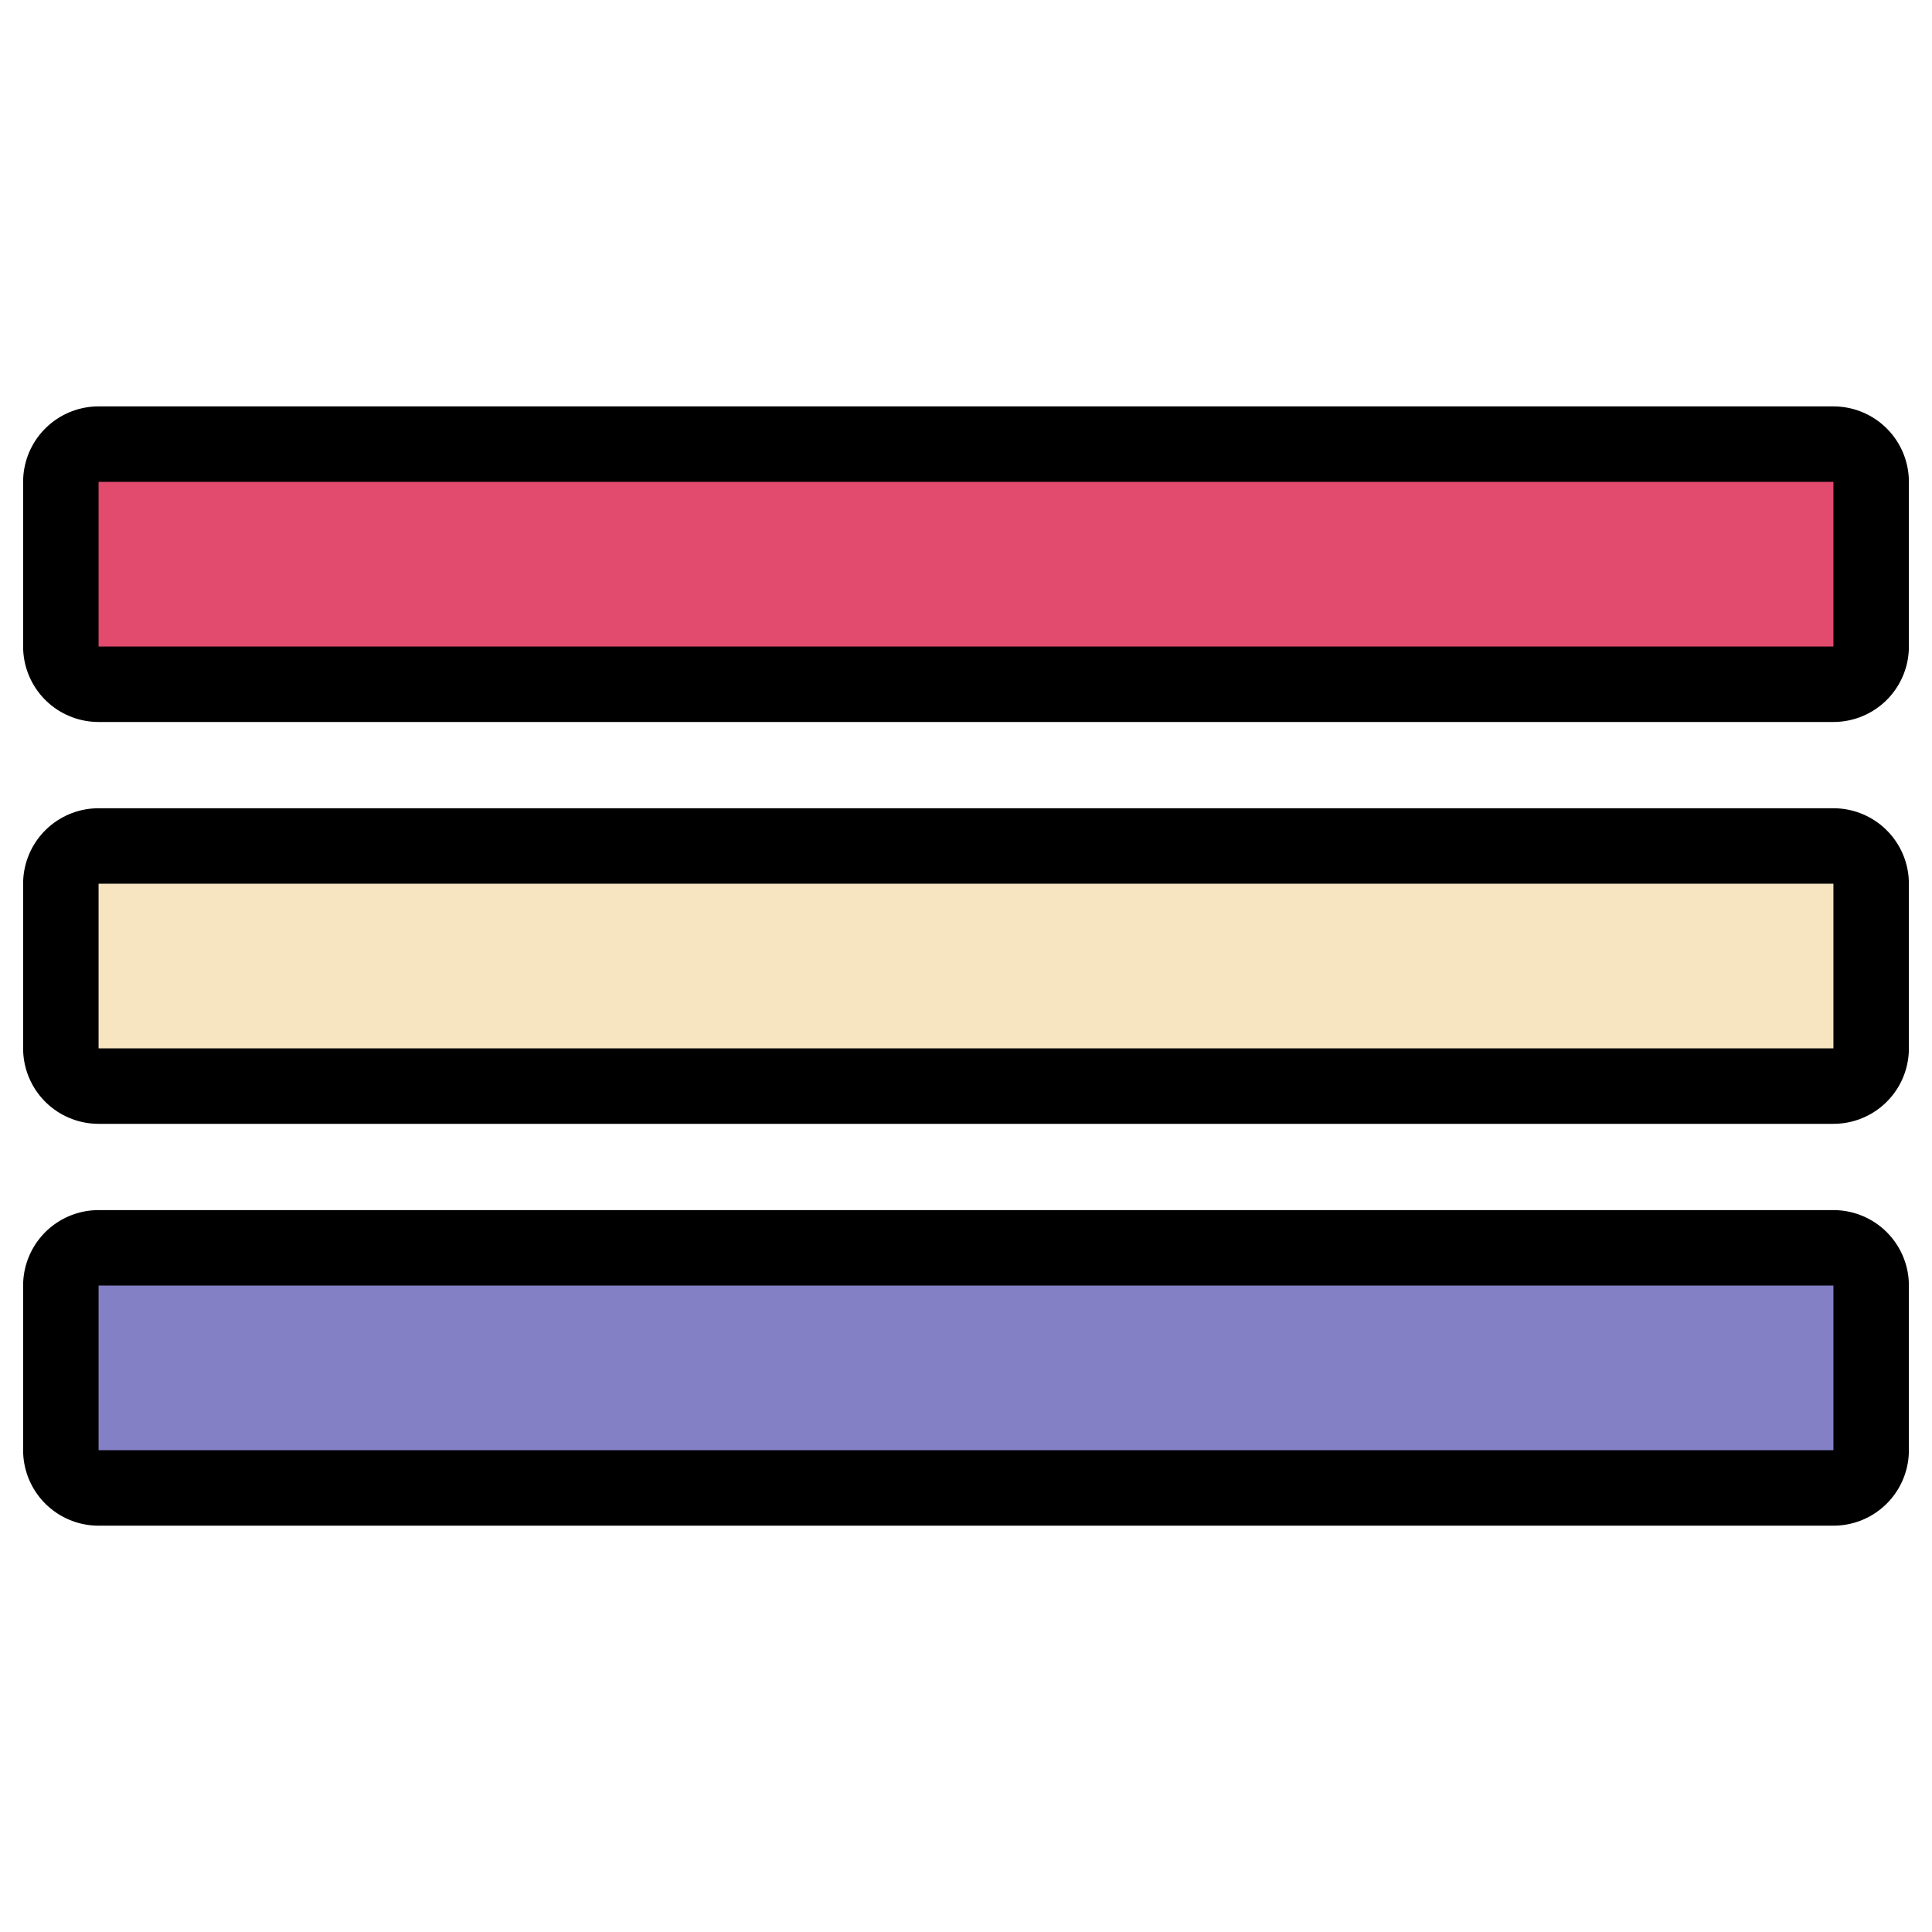
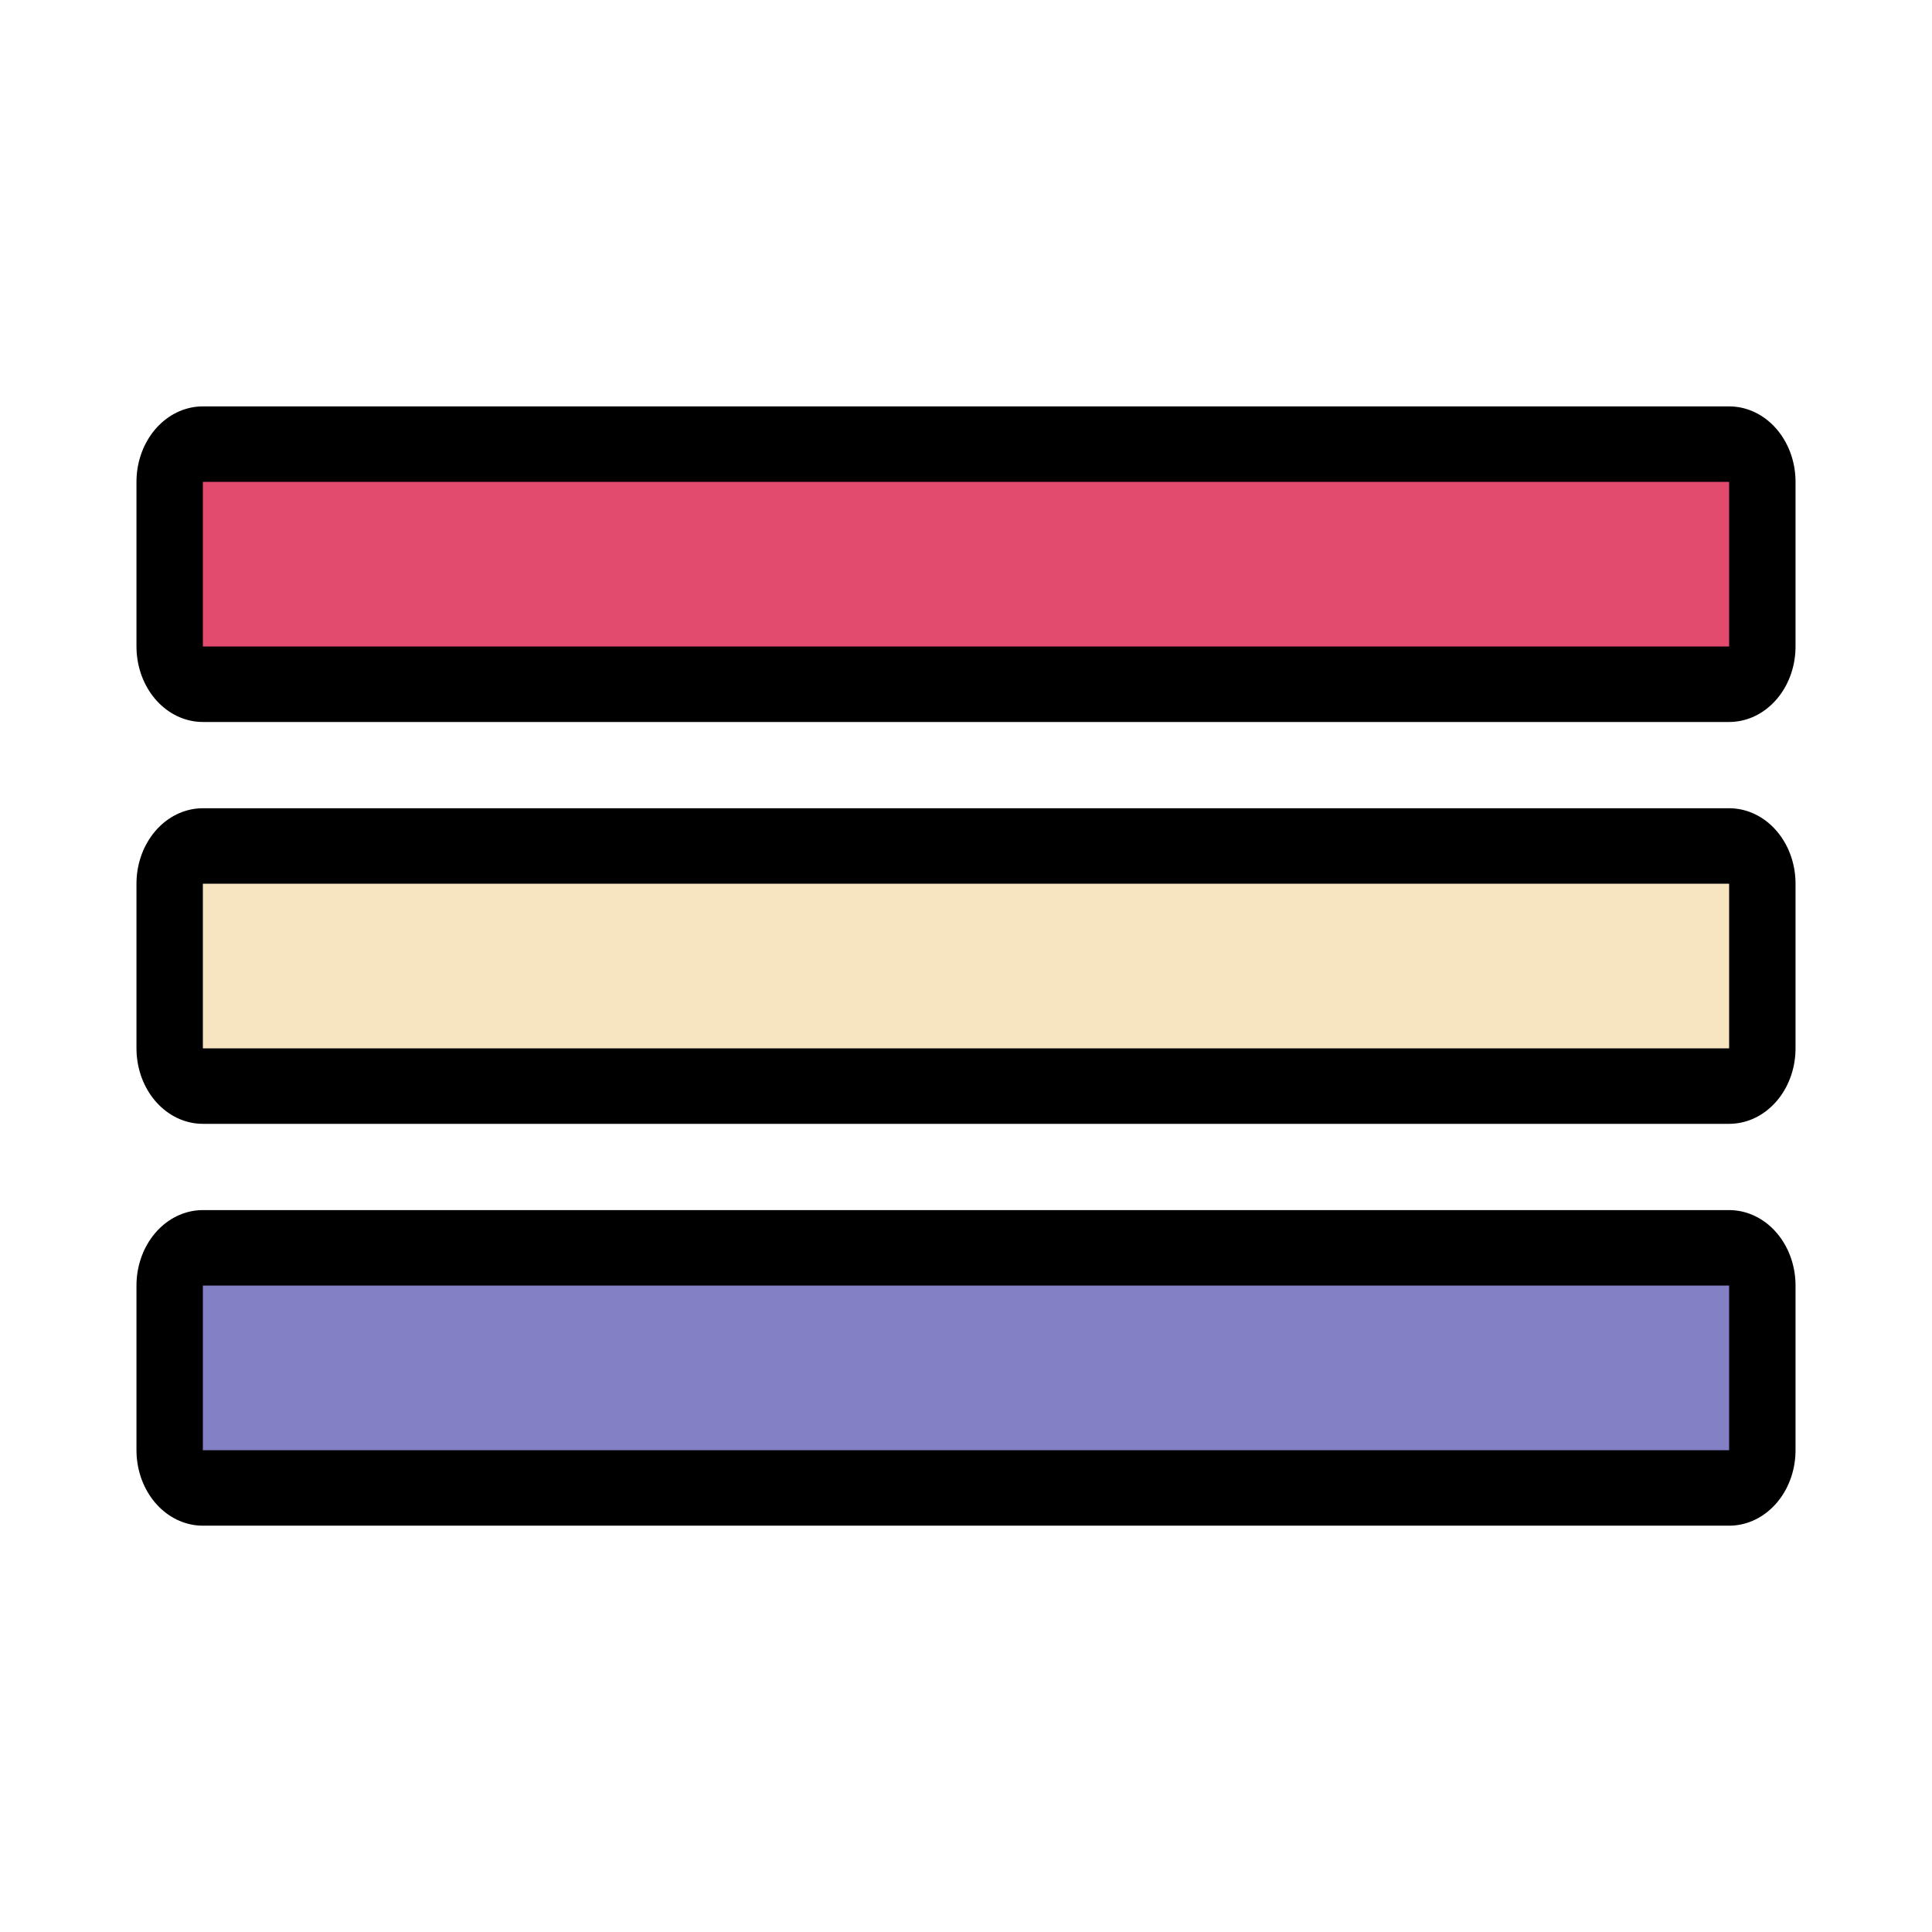
<svg xmlns="http://www.w3.org/2000/svg" width="64" height="64" viewBox="0 0 16.933 16.933" version="1.1" id="svg8">
  <defs id="defs2" />
  <g id="layer1" transform="translate(0,-280.0667)">
    <g id="g1455" transform="translate(0,-0.02828872)">
-       <g id="g1485" transform="translate(0,-0.3006744)">
+       <g id="g1485" transform="matrix(0.8797718,0,0,1,1.017932,-0.3006744)">
        <rect style="fill:#e24a6e;fill-opacity:1;stroke:#000000;stroke-width:1.323;stroke-linecap:butt;stroke-linejoin:round;stroke-miterlimit:4;stroke-dasharray:none;stroke-opacity:1;paint-order:markers stroke fill" id="rect855-6" width="15.205" height="1.443" x="0.864" y="284.619" />
        <rect style="fill:#8480c6;fill-opacity:1;stroke:#000000;stroke-width:1.323;stroke-linecap:butt;stroke-linejoin:round;stroke-miterlimit:4;stroke-dasharray:none;stroke-opacity:1;paint-order:markers stroke fill" id="rect855-0" width="15.205" height="1.443" x="0.864" y="291.663" />
        <rect style="opacity:1;fill:#f7e5c2;fill-opacity:1;stroke:#000000;stroke-width:1.323;stroke-linecap:butt;stroke-linejoin:round;stroke-miterlimit:4;stroke-dasharray:none;stroke-opacity:1;paint-order:markers stroke fill" id="rect855-6-3" width="15.205" height="1.443" x="0.864" y="288.141" />
      </g>
    </g>
  </g>
</svg>
